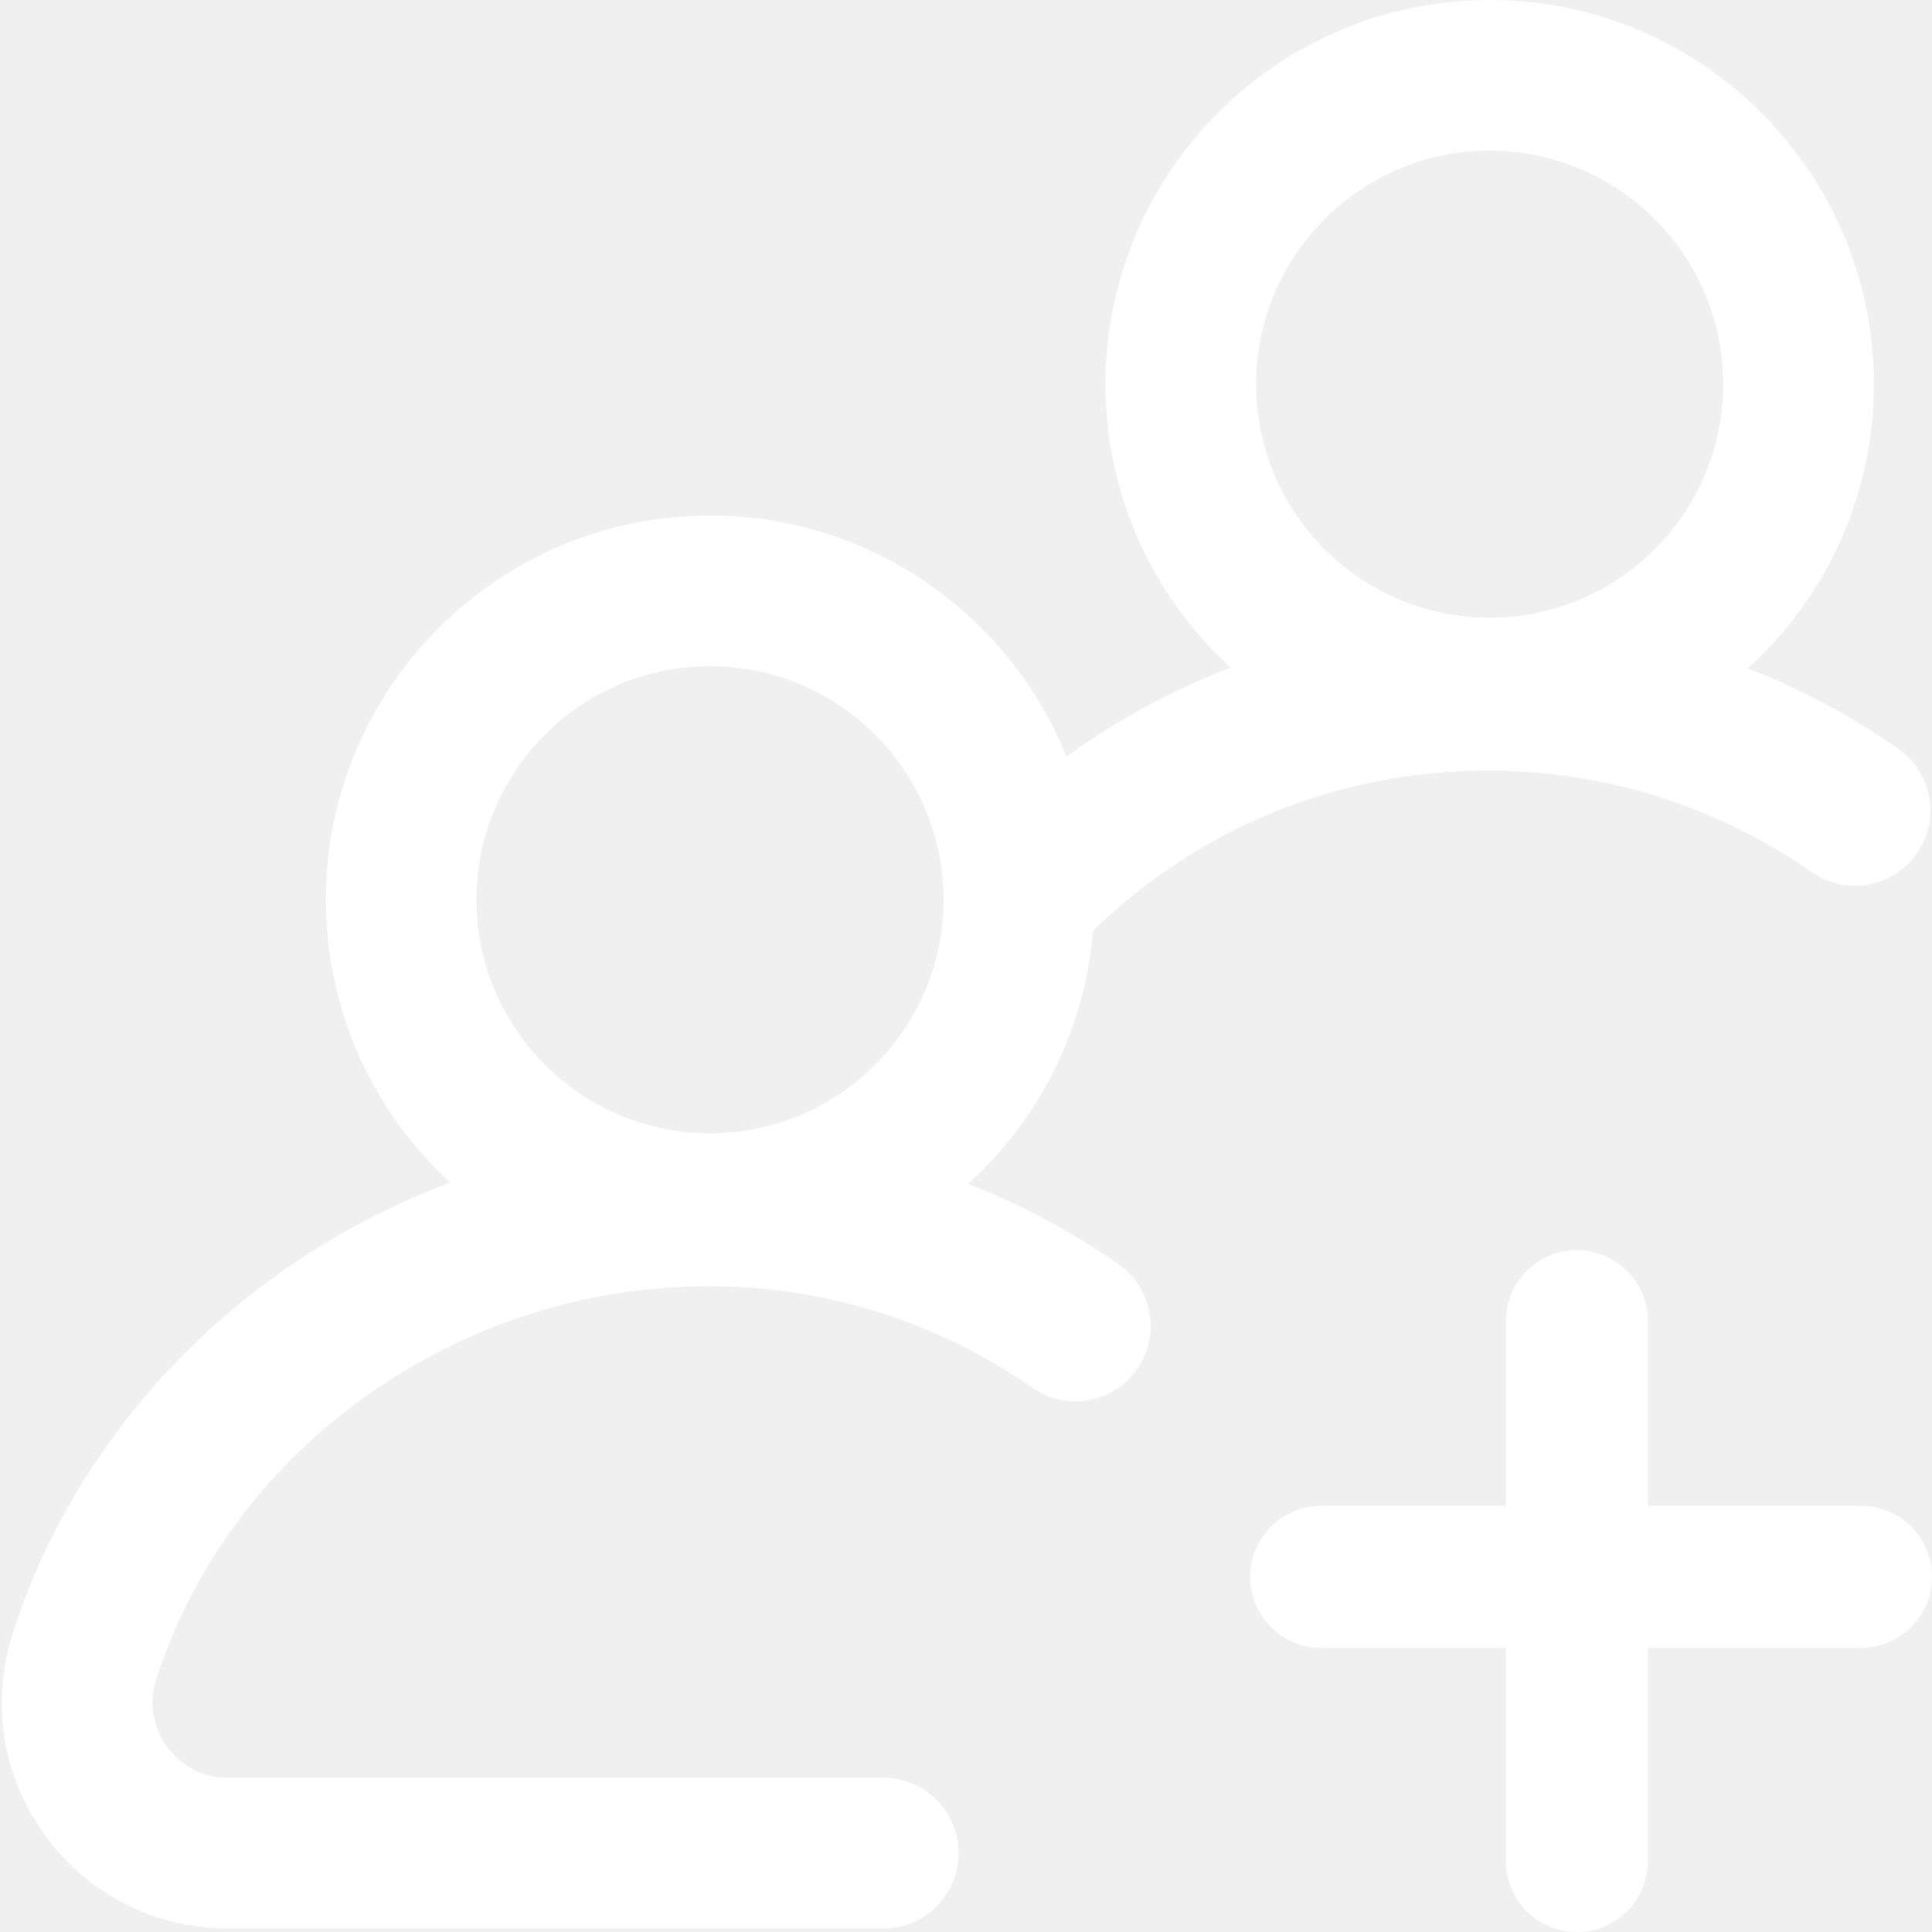
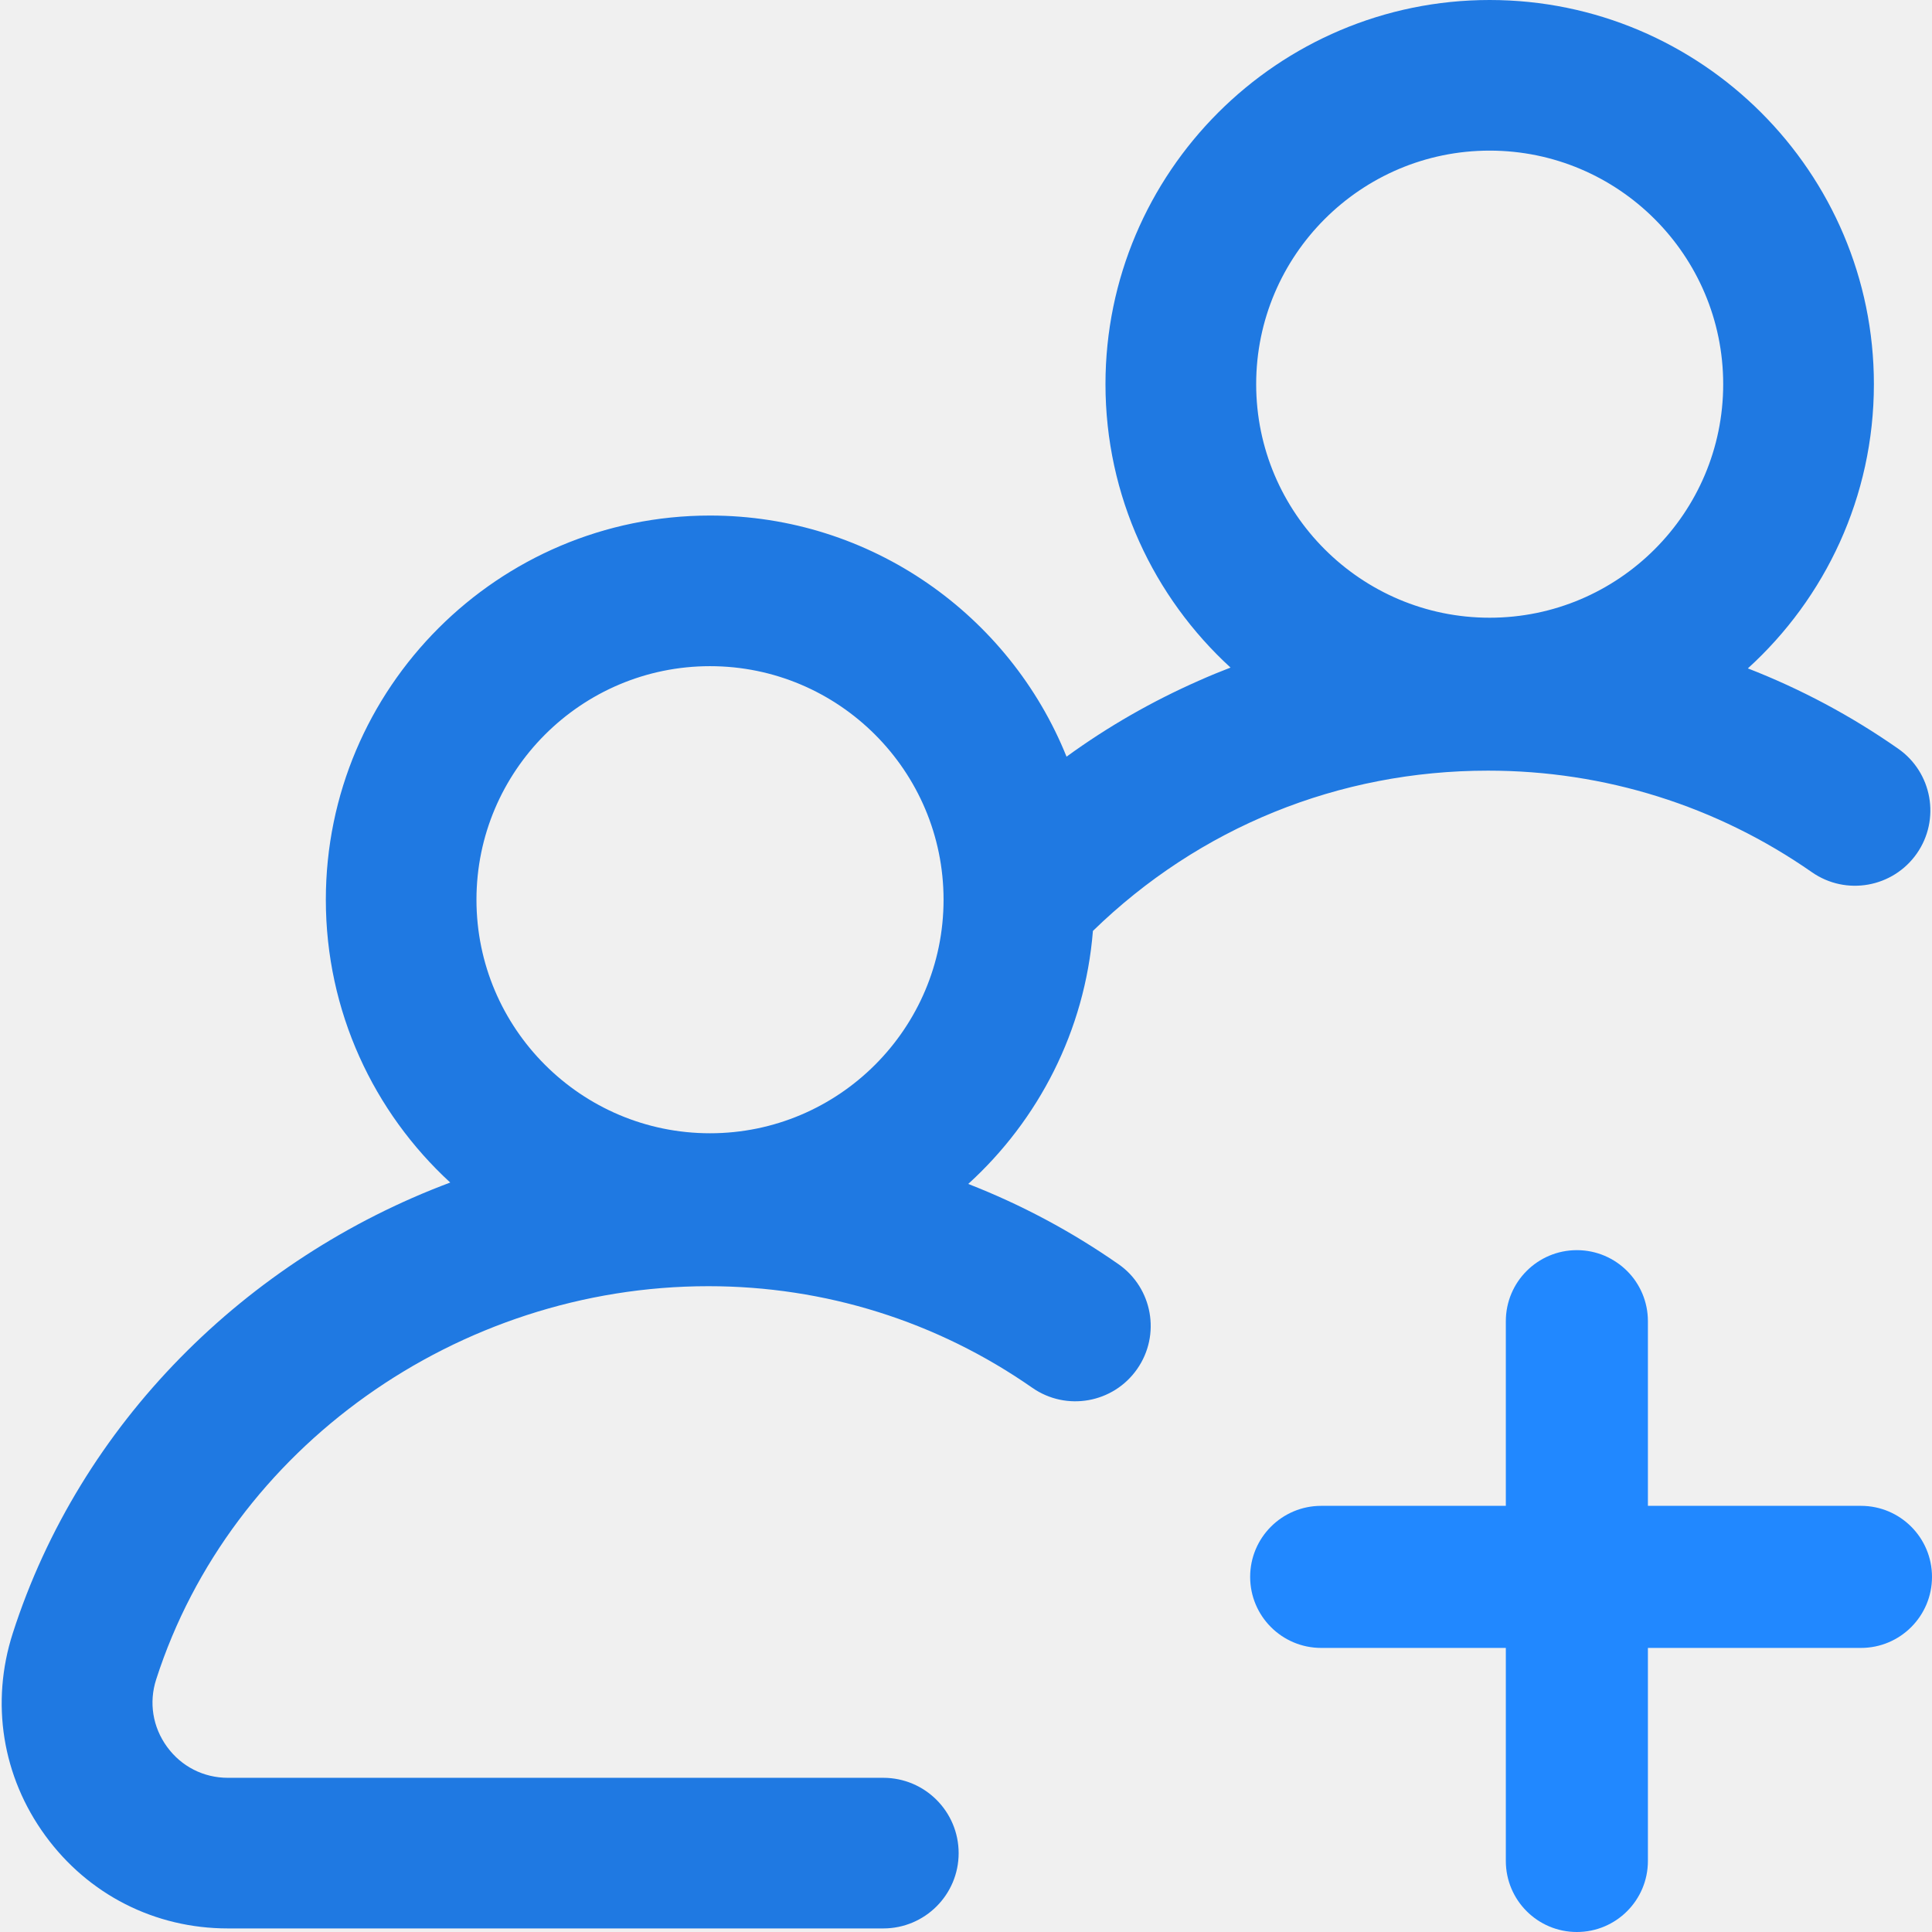
<svg xmlns="http://www.w3.org/2000/svg" width="26" height="26" viewBox="0 0 26 26" fill="none">
-   <path d="M11.887 23.925H3.067C2.739 23.925 2.441 23.773 2.248 23.508C2.055 23.243 2.001 22.912 2.102 22.6C3.104 19.485 6.16 17.309 9.533 17.309C11.102 17.309 12.61 17.782 13.892 18.676C14.351 18.996 14.983 18.883 15.303 18.424C15.624 17.965 15.511 17.333 15.052 17.013C14.417 16.57 13.739 16.209 13.03 15.933C13.973 15.075 14.6 13.874 14.708 12.528C16.139 11.135 18.015 10.371 20.025 10.371C21.595 10.371 23.102 10.844 24.384 11.738C24.843 12.058 25.475 11.945 25.796 11.486C26.116 11.027 26.003 10.395 25.544 10.075C24.91 9.632 24.232 9.271 23.522 8.995C24.563 8.049 25.218 6.684 25.218 5.17C25.218 2.319 22.898 0 20.047 0C17.197 0 14.877 2.319 14.877 5.17C14.877 6.678 15.527 8.038 16.56 8.984C16.419 9.038 16.278 9.096 16.139 9.158C15.505 9.437 14.908 9.779 14.353 10.183C13.588 8.283 11.726 6.938 9.555 6.938C6.704 6.938 4.385 9.257 4.385 12.108C4.385 13.612 5.03 14.968 6.059 15.914C3.309 16.944 1.079 19.157 0.172 21.979C-0.129 22.915 0.03 23.908 0.609 24.702C1.188 25.497 2.084 25.952 3.067 25.952H11.887C12.447 25.952 12.901 25.498 12.901 24.939C12.901 24.379 12.447 23.925 11.887 23.925ZM20.047 2.027C21.78 2.027 23.19 3.437 23.19 5.17C23.19 6.903 21.78 8.313 20.047 8.313C18.315 8.313 16.905 6.903 16.905 5.17C16.905 3.437 18.315 2.027 20.047 2.027ZM9.555 8.965C11.288 8.965 12.698 10.375 12.698 12.108C12.698 13.841 11.288 15.251 9.555 15.251C7.822 15.251 6.412 13.841 6.412 12.108C6.412 10.375 7.822 8.965 9.555 8.965Z" fill="white" />
-   <rect x="16.823" y="22.177" width="1.912" height="9.176" rx="0.956" transform="rotate(-90 16.8235 22.1765)" fill="white" />
-   <rect x="22.176" y="26" width="1.912" height="9.176" rx="0.956" transform="rotate(-180 22.1764 26)" fill="white" />
+   <path d="M11.887 23.925H3.067C2.739 23.925 2.441 23.773 2.248 23.508C2.055 23.243 2.001 22.912 2.102 22.6C3.104 19.485 6.16 17.309 9.533 17.309C11.102 17.309 12.61 17.782 13.892 18.676C14.351 18.996 14.983 18.883 15.303 18.424C15.624 17.965 15.511 17.333 15.052 17.013C14.417 16.57 13.739 16.209 13.03 15.933C13.973 15.075 14.6 13.874 14.708 12.528C16.139 11.135 18.015 10.371 20.025 10.371C21.595 10.371 23.102 10.844 24.384 11.738C24.843 12.058 25.475 11.945 25.796 11.486C26.116 11.027 26.003 10.395 25.544 10.075C24.91 9.632 24.232 9.271 23.522 8.995C24.563 8.049 25.218 6.684 25.218 5.17C25.218 2.319 22.898 0 20.047 0C17.197 0 14.877 2.319 14.877 5.17C14.877 6.678 15.527 8.038 16.56 8.984C16.419 9.038 16.278 9.096 16.139 9.158C15.505 9.437 14.908 9.779 14.353 10.183C13.588 8.283 11.726 6.938 9.555 6.938C6.704 6.938 4.385 9.257 4.385 12.108C4.385 13.612 5.03 14.968 6.059 15.914C3.309 16.944 1.079 19.157 0.172 21.979C-0.129 22.915 0.03 23.908 0.609 24.702C1.188 25.497 2.084 25.952 3.067 25.952H11.887C12.447 25.952 12.901 25.498 12.901 24.939C12.901 24.379 12.447 23.925 11.887 23.925ZM20.047 2.027C21.78 2.027 23.19 3.437 23.19 5.17C23.19 6.903 21.78 8.313 20.047 8.313C18.315 8.313 16.905 6.903 16.905 5.17C16.905 3.437 18.315 2.027 20.047 2.027ZM9.555 8.965C11.288 8.965 12.698 10.375 12.698 12.108C12.698 13.841 11.288 15.251 9.555 15.251C7.822 15.251 6.412 13.841 6.412 12.108C6.412 10.375 7.822 8.965 9.555 8.965Z" fill="#1F79E2" />
+   <rect x="16.823" y="22.177" width="1.912" height="9.176" rx="0.956" transform="rotate(-90 16.8235 22.1765)" fill="#2188FF" />
+   <rect x="22.176" y="26" width="1.912" height="9.176" rx="0.956" transform="rotate(-180 22.1764 26)" fill="#2188FF" />
</svg>
